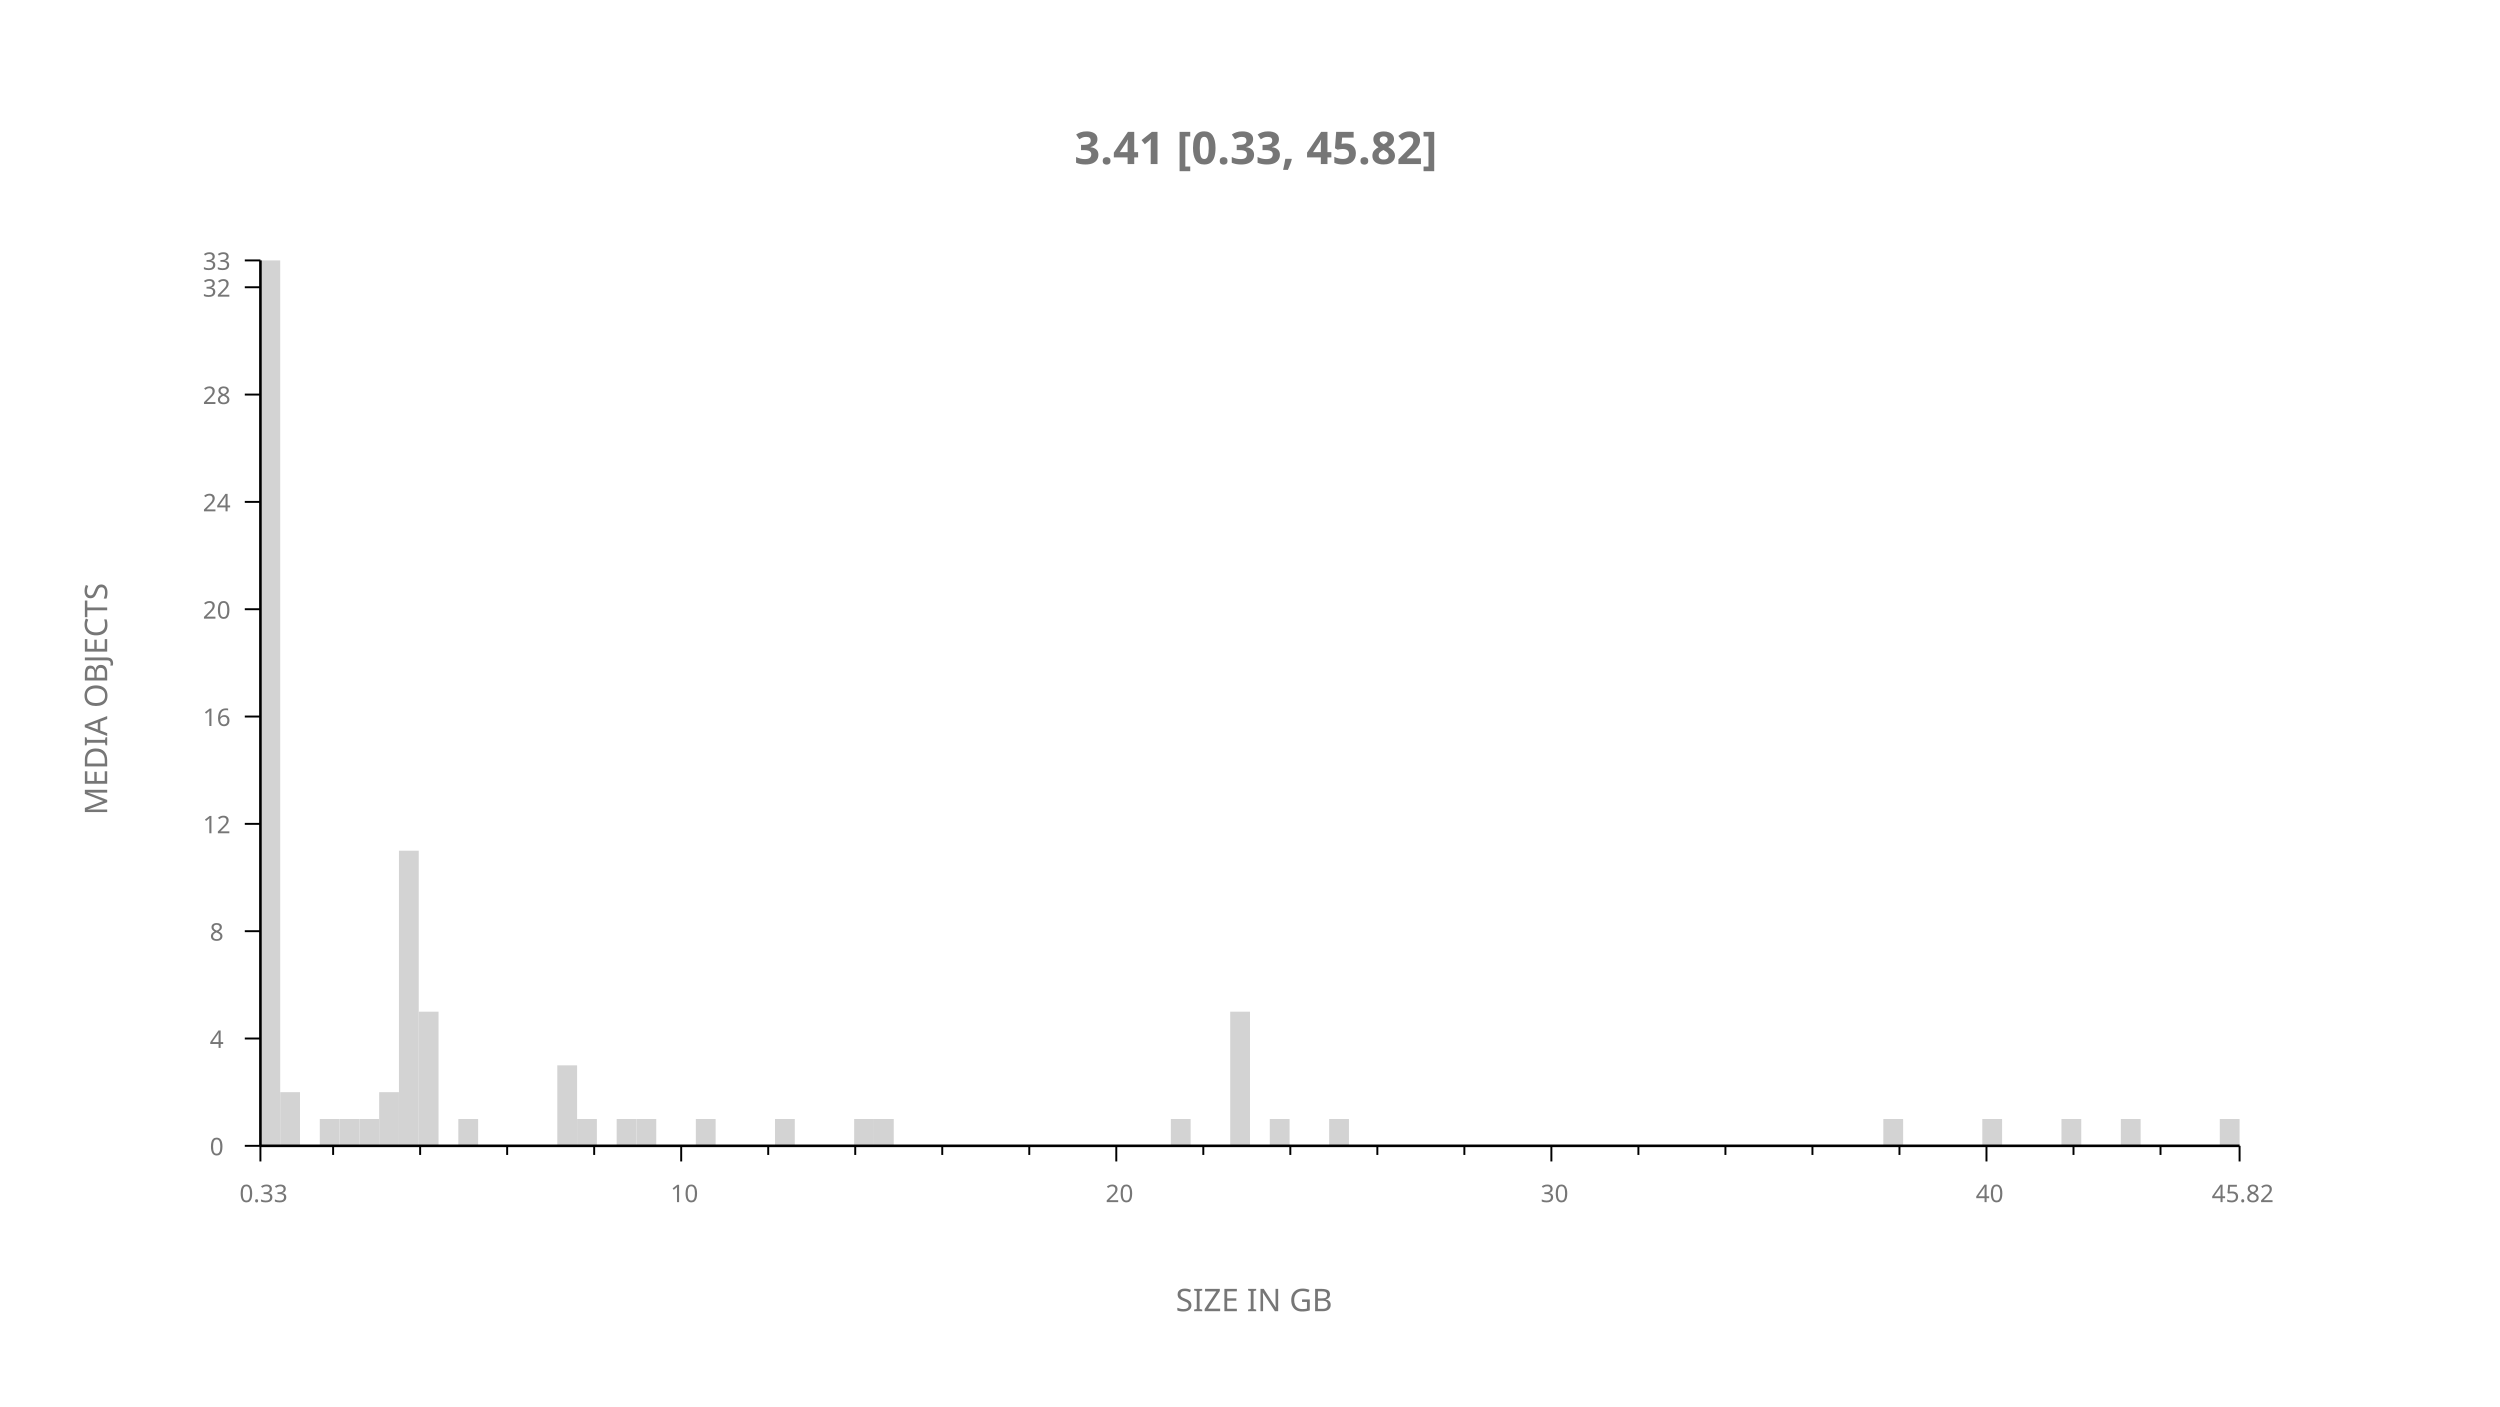
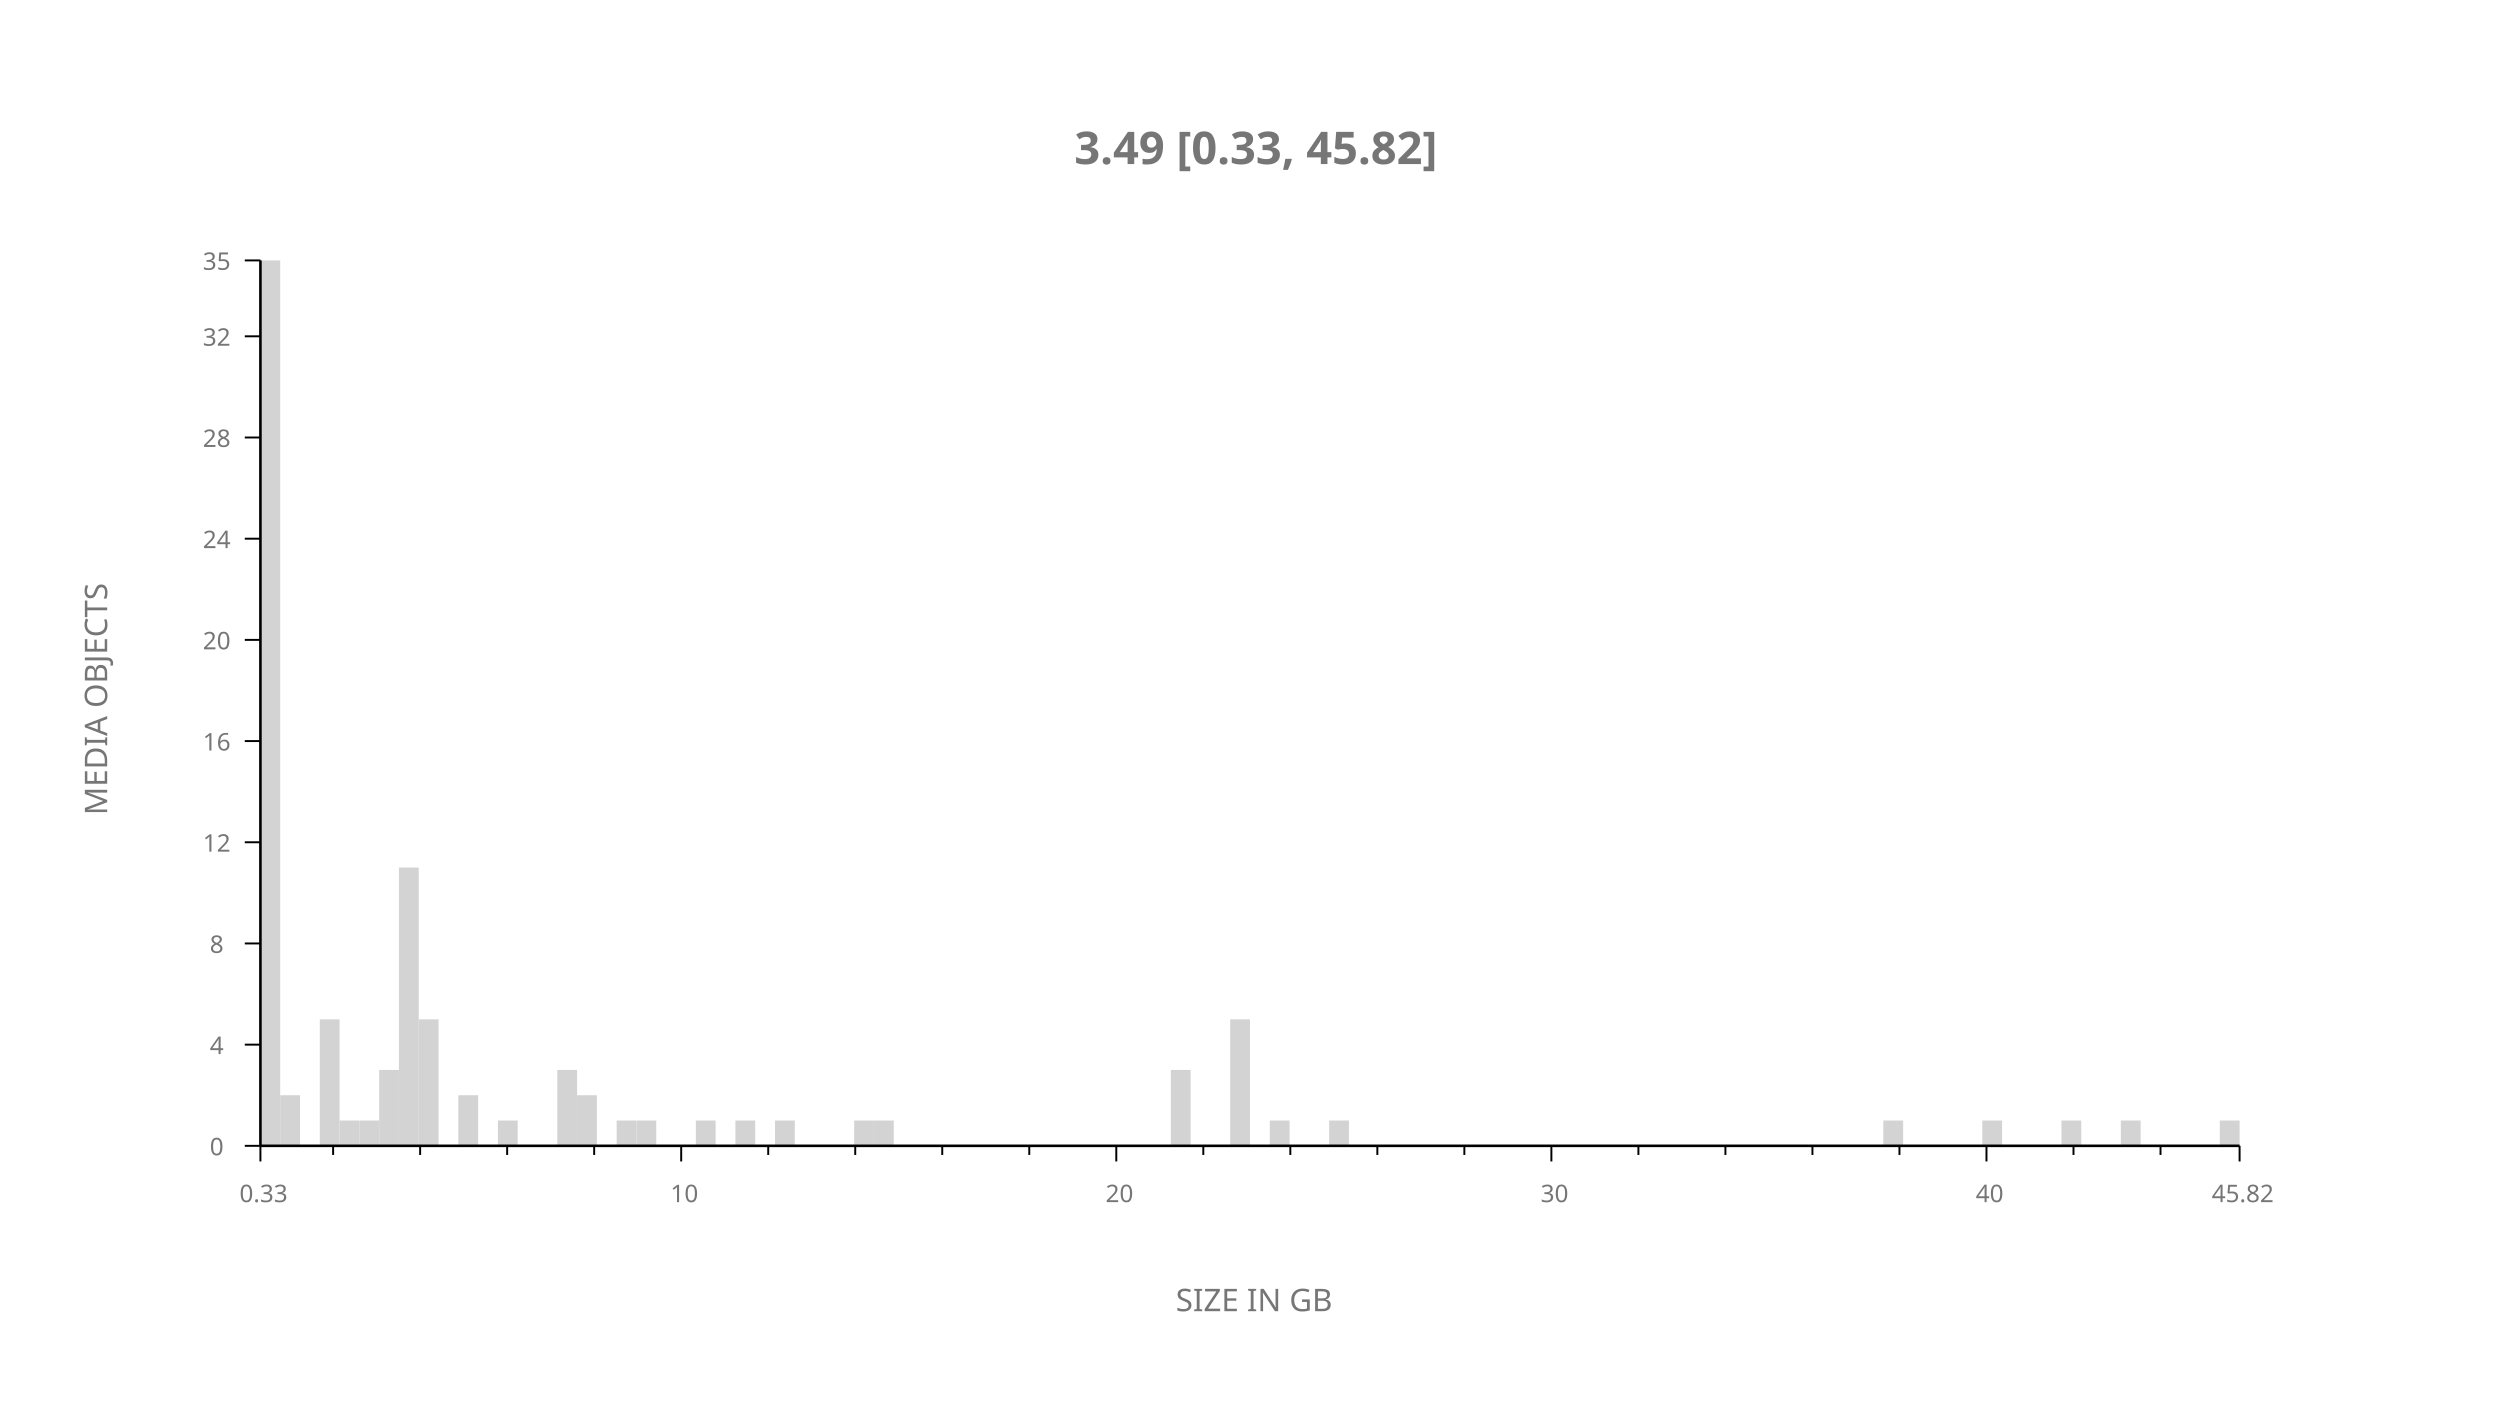
<svg xmlns="http://www.w3.org/2000/svg" xml:space="preserve" id="my-brilliant-career-2026-01-cumulative-detail-btiha-itemized-by-bytes" x="0px" y="0px" width="1920px" height="1080px" viewBox="0 0 1920 1080" enable-background="new 0 0 1920 1080" role="img">
-   <text x="960" y="126" font-family="Atkinson Hyperlegible" font-size="26pt" text-anchor="middle" text-align="center" font-weight="600" font-style="normal" style="fill:rgb(118,118,118); fill-opacity:1; stroke:rgb(118,118,118); stroke-opacity:0; stroke-width:0.5"> 3.41 [0.33, 45.82]</text>
+   <text x="960" y="126" font-family="Atkinson Hyperlegible" font-size="26pt" text-anchor="middle" text-align="center" font-weight="600" font-style="normal" style="fill:rgb(118,118,118); fill-opacity:1; stroke:rgb(118,118,118); stroke-opacity:0; stroke-width:0.5"> 3.49 [0.33, 45.82]</text>
  <g id="histogram-bars">
    <rect x="200" y="200" width="15.2" height="680" style="fill:rgb(211,211,211); fill-opacity:1; stroke:rgb(211,211,211); stroke-opacity:0; stroke-width:0" />
-     <rect x="215.2" y="838.788" width="15.2" height="41.212" style="fill:rgb(211,211,211); fill-opacity:1; stroke:rgb(211,211,211); stroke-opacity:0; stroke-width:0" />
-     <rect x="245.6" y="859.394" width="15.2" height="20.606" style="fill:rgb(211,211,211); fill-opacity:1; stroke:rgb(211,211,211); stroke-opacity:0; stroke-width:0" />
-     <rect x="260.8" y="859.394" width="15.2" height="20.606" style="fill:rgb(211,211,211); fill-opacity:1; stroke:rgb(211,211,211); stroke-opacity:0; stroke-width:0" />
-     <rect x="276" y="859.394" width="15.2" height="20.606" style="fill:rgb(211,211,211); fill-opacity:1; stroke:rgb(211,211,211); stroke-opacity:0; stroke-width:0" />
-     <rect x="291.2" y="838.788" width="15.2" height="41.212" style="fill:rgb(211,211,211); fill-opacity:1; stroke:rgb(211,211,211); stroke-opacity:0; stroke-width:0" />
-     <rect x="306.4" y="653.333" width="15.2" height="226.667" style="fill:rgb(211,211,211); fill-opacity:1; stroke:rgb(211,211,211); stroke-opacity:0; stroke-width:0" />
-     <rect x="321.6" y="776.97" width="15.2" height="103.03" style="fill:rgb(211,211,211); fill-opacity:1; stroke:rgb(211,211,211); stroke-opacity:0; stroke-width:0" />
-     <rect x="352" y="859.394" width="15.2" height="20.606" style="fill:rgb(211,211,211); fill-opacity:1; stroke:rgb(211,211,211); stroke-opacity:0; stroke-width:0" />
-     <rect x="428" y="818.182" width="15.2" height="61.818" style="fill:rgb(211,211,211); fill-opacity:1; stroke:rgb(211,211,211); stroke-opacity:0; stroke-width:0" />
-     <rect x="443.2" y="859.394" width="15.2" height="20.606" style="fill:rgb(211,211,211); fill-opacity:1; stroke:rgb(211,211,211); stroke-opacity:0; stroke-width:0" />
-     <rect x="473.6" y="859.394" width="15.2" height="20.606" style="fill:rgb(211,211,211); fill-opacity:1; stroke:rgb(211,211,211); stroke-opacity:0; stroke-width:0" />
-     <rect x="488.8" y="859.394" width="15.2" height="20.606" style="fill:rgb(211,211,211); fill-opacity:1; stroke:rgb(211,211,211); stroke-opacity:0; stroke-width:0" />
-     <rect x="534.4" y="859.394" width="15.2" height="20.606" style="fill:rgb(211,211,211); fill-opacity:1; stroke:rgb(211,211,211); stroke-opacity:0; stroke-width:0" />
-     <rect x="595.2" y="859.394" width="15.2" height="20.606" style="fill:rgb(211,211,211); fill-opacity:1; stroke:rgb(211,211,211); stroke-opacity:0; stroke-width:0" />
-     <rect x="656" y="859.394" width="15.2" height="20.606" style="fill:rgb(211,211,211); fill-opacity:1; stroke:rgb(211,211,211); stroke-opacity:0; stroke-width:0" />
-     <rect x="671.2" y="859.394" width="15.2" height="20.606" style="fill:rgb(211,211,211); fill-opacity:1; stroke:rgb(211,211,211); stroke-opacity:0; stroke-width:0" />
-     <rect x="899.2" y="859.394" width="15.2" height="20.606" style="fill:rgb(211,211,211); fill-opacity:1; stroke:rgb(211,211,211); stroke-opacity:0; stroke-width:0" />
-     <rect x="944.8" y="776.97" width="15.2" height="103.03" style="fill:rgb(211,211,211); fill-opacity:1; stroke:rgb(211,211,211); stroke-opacity:0; stroke-width:0" />
-     <rect x="975.2" y="859.394" width="15.2" height="20.606" style="fill:rgb(211,211,211); fill-opacity:1; stroke:rgb(211,211,211); stroke-opacity:0; stroke-width:0" />
-     <rect x="1020.8" y="859.394" width="15.2" height="20.606" style="fill:rgb(211,211,211); fill-opacity:1; stroke:rgb(211,211,211); stroke-opacity:0; stroke-width:0" />
-     <rect x="1446.4" y="859.394" width="15.2" height="20.606" style="fill:rgb(211,211,211); fill-opacity:1; stroke:rgb(211,211,211); stroke-opacity:0; stroke-width:0" />
-     <rect x="1522.4" y="859.394" width="15.2" height="20.606" style="fill:rgb(211,211,211); fill-opacity:1; stroke:rgb(211,211,211); stroke-opacity:0; stroke-width:0" />
-     <rect x="1583.2" y="859.394" width="15.2" height="20.606" style="fill:rgb(211,211,211); fill-opacity:1; stroke:rgb(211,211,211); stroke-opacity:0; stroke-width:0" />
-     <rect x="1628.8" y="859.394" width="15.2" height="20.606" style="fill:rgb(211,211,211); fill-opacity:1; stroke:rgb(211,211,211); stroke-opacity:0; stroke-width:0" />
-     <rect x="1704.8" y="859.394" width="15.2" height="20.606" style="fill:rgb(211,211,211); fill-opacity:1; stroke:rgb(211,211,211); stroke-opacity:0; stroke-width:0" />
+     <rect x="215.2" y="841.143" width="15.2" height="38.857" style="fill:rgb(211,211,211); fill-opacity:1; stroke:rgb(211,211,211); stroke-opacity:0; stroke-width:0" />
+     <rect x="245.6" y="782.857" width="15.2" height="97.143" style="fill:rgb(211,211,211); fill-opacity:1; stroke:rgb(211,211,211); stroke-opacity:0; stroke-width:0" />
+     <rect x="260.8" y="860.571" width="15.2" height="19.429" style="fill:rgb(211,211,211); fill-opacity:1; stroke:rgb(211,211,211); stroke-opacity:0; stroke-width:0" />
+     <rect x="276" y="860.571" width="15.2" height="19.429" style="fill:rgb(211,211,211); fill-opacity:1; stroke:rgb(211,211,211); stroke-opacity:0; stroke-width:0" />
+     <rect x="291.2" y="821.714" width="15.2" height="58.286" style="fill:rgb(211,211,211); fill-opacity:1; stroke:rgb(211,211,211); stroke-opacity:0; stroke-width:0" />
+     <rect x="306.4" y="666.286" width="15.2" height="213.714" style="fill:rgb(211,211,211); fill-opacity:1; stroke:rgb(211,211,211); stroke-opacity:0; stroke-width:0" />
+     <rect x="321.6" y="782.857" width="15.2" height="97.143" style="fill:rgb(211,211,211); fill-opacity:1; stroke:rgb(211,211,211); stroke-opacity:0; stroke-width:0" />
+     <rect x="352" y="841.143" width="15.2" height="38.857" style="fill:rgb(211,211,211); fill-opacity:1; stroke:rgb(211,211,211); stroke-opacity:0; stroke-width:0" />
+     <rect x="382.4" y="860.571" width="15.2" height="19.429" style="fill:rgb(211,211,211); fill-opacity:1; stroke:rgb(211,211,211); stroke-opacity:0; stroke-width:0" />
+     <rect x="428" y="821.714" width="15.2" height="58.286" style="fill:rgb(211,211,211); fill-opacity:1; stroke:rgb(211,211,211); stroke-opacity:0; stroke-width:0" />
+     <rect x="443.2" y="841.143" width="15.2" height="38.857" style="fill:rgb(211,211,211); fill-opacity:1; stroke:rgb(211,211,211); stroke-opacity:0; stroke-width:0" />
+     <rect x="473.6" y="860.571" width="15.2" height="19.429" style="fill:rgb(211,211,211); fill-opacity:1; stroke:rgb(211,211,211); stroke-opacity:0; stroke-width:0" />
+     <rect x="488.8" y="860.571" width="15.2" height="19.429" style="fill:rgb(211,211,211); fill-opacity:1; stroke:rgb(211,211,211); stroke-opacity:0; stroke-width:0" />
+     <rect x="534.4" y="860.571" width="15.2" height="19.429" style="fill:rgb(211,211,211); fill-opacity:1; stroke:rgb(211,211,211); stroke-opacity:0; stroke-width:0" />
+     <rect x="564.8" y="860.571" width="15.2" height="19.429" style="fill:rgb(211,211,211); fill-opacity:1; stroke:rgb(211,211,211); stroke-opacity:0; stroke-width:0" />
+     <rect x="595.2" y="860.571" width="15.2" height="19.429" style="fill:rgb(211,211,211); fill-opacity:1; stroke:rgb(211,211,211); stroke-opacity:0; stroke-width:0" />
+     <rect x="656" y="860.571" width="15.2" height="19.429" style="fill:rgb(211,211,211); fill-opacity:1; stroke:rgb(211,211,211); stroke-opacity:0; stroke-width:0" />
+     <rect x="671.2" y="860.571" width="15.2" height="19.429" style="fill:rgb(211,211,211); fill-opacity:1; stroke:rgb(211,211,211); stroke-opacity:0; stroke-width:0" />
+     <rect x="899.2" y="821.714" width="15.2" height="58.286" style="fill:rgb(211,211,211); fill-opacity:1; stroke:rgb(211,211,211); stroke-opacity:0; stroke-width:0" />
+     <rect x="944.8" y="782.857" width="15.2" height="97.143" style="fill:rgb(211,211,211); fill-opacity:1; stroke:rgb(211,211,211); stroke-opacity:0; stroke-width:0" />
+     <rect x="975.2" y="860.571" width="15.2" height="19.429" style="fill:rgb(211,211,211); fill-opacity:1; stroke:rgb(211,211,211); stroke-opacity:0; stroke-width:0" />
+     <rect x="1020.8" y="860.571" width="15.2" height="19.429" style="fill:rgb(211,211,211); fill-opacity:1; stroke:rgb(211,211,211); stroke-opacity:0; stroke-width:0" />
+     <rect x="1446.4" y="860.571" width="15.2" height="19.429" style="fill:rgb(211,211,211); fill-opacity:1; stroke:rgb(211,211,211); stroke-opacity:0; stroke-width:0" />
+     <rect x="1522.4" y="860.571" width="15.2" height="19.429" style="fill:rgb(211,211,211); fill-opacity:1; stroke:rgb(211,211,211); stroke-opacity:0; stroke-width:0" />
+     <rect x="1583.2" y="860.571" width="15.2" height="19.429" style="fill:rgb(211,211,211); fill-opacity:1; stroke:rgb(211,211,211); stroke-opacity:0; stroke-width:0" />
+     <rect x="1628.8" y="860.571" width="15.2" height="19.429" style="fill:rgb(211,211,211); fill-opacity:1; stroke:rgb(211,211,211); stroke-opacity:0; stroke-width:0" />
+     <rect x="1704.8" y="860.571" width="15.2" height="19.429" style="fill:rgb(211,211,211); fill-opacity:1; stroke:rgb(211,211,211); stroke-opacity:0; stroke-width:0" />
  </g>
  <g id="axes-lines">
    <line x1="200" y1="880" x2="1720" y2="880" style="fill:rgb(0,0,0); fill-opacity:0; stroke:rgb(0,0,0); stroke-opacity:1; stroke-width:2" />
    <line x1="200" y1="880" x2="200" y2="200" style="fill:rgb(0,0,0); fill-opacity:0; stroke:rgb(0,0,0); stroke-opacity:1; stroke-width:2" />
    <text x="960" y="1007" font-family="Atkinson Hyperlegible" font-size="18pt" text-anchor="middle" text-align="center" font-weight="500" font-style="normal" style="fill:rgb(118,118,118); fill-opacity:1; stroke:rgb(118,118,118); stroke-opacity:0; stroke-width:0.5"> SIZE IN GB</text>
    <text x="73" y="540" font-family="Atkinson Hyperlegible" font-size="18pt" text-anchor="middle" text-align="center" dominant-baseline="central" font-weight="500" font-style="normal" style="fill:rgb(118,118,118); fill-opacity:1; stroke:rgb(118,118,118); stroke-opacity:0; stroke-width:0.5" transform="rotate(-90,73,540)"> MEDIA OBJECTS</text>
  </g>
  <g id="tic-x-minor">
    <line x1="255.836" y1="880" x2="255.836" y2="887" style="fill:rgb(0,0,0); fill-opacity:0; stroke:rgb(0,0,0); stroke-opacity:1; stroke-width:1.5" />
    <line x1="322.667" y1="880" x2="322.667" y2="887" style="fill:rgb(0,0,0); fill-opacity:0; stroke:rgb(0,0,0); stroke-opacity:1; stroke-width:1.5" />
    <line x1="389.497" y1="880" x2="389.497" y2="887" style="fill:rgb(0,0,0); fill-opacity:0; stroke:rgb(0,0,0); stroke-opacity:1; stroke-width:1.5" />
    <line x1="456.328" y1="880" x2="456.328" y2="887" style="fill:rgb(0,0,0); fill-opacity:0; stroke:rgb(0,0,0); stroke-opacity:1; stroke-width:1.5" />
    <line x1="589.988" y1="880" x2="589.988" y2="887" style="fill:rgb(0,0,0); fill-opacity:0; stroke:rgb(0,0,0); stroke-opacity:1; stroke-width:1.5" />
    <line x1="656.819" y1="880" x2="656.819" y2="887" style="fill:rgb(0,0,0); fill-opacity:0; stroke:rgb(0,0,0); stroke-opacity:1; stroke-width:1.5" />
    <line x1="723.649" y1="880" x2="723.649" y2="887" style="fill:rgb(0,0,0); fill-opacity:0; stroke:rgb(0,0,0); stroke-opacity:1; stroke-width:1.5" />
    <line x1="790.48" y1="880" x2="790.48" y2="887" style="fill:rgb(0,0,0); fill-opacity:0; stroke:rgb(0,0,0); stroke-opacity:1; stroke-width:1.5" />
    <line x1="924.141" y1="880" x2="924.141" y2="887" style="fill:rgb(0,0,0); fill-opacity:0; stroke:rgb(0,0,0); stroke-opacity:1; stroke-width:1.5" />
    <line x1="990.971" y1="880" x2="990.971" y2="887" style="fill:rgb(0,0,0); fill-opacity:0; stroke:rgb(0,0,0); stroke-opacity:1; stroke-width:1.5" />
    <line x1="1057.802" y1="880" x2="1057.802" y2="887" style="fill:rgb(0,0,0); fill-opacity:0; stroke:rgb(0,0,0); stroke-opacity:1; stroke-width:1.5" />
    <line x1="1124.632" y1="880" x2="1124.632" y2="887" style="fill:rgb(0,0,0); fill-opacity:0; stroke:rgb(0,0,0); stroke-opacity:1; stroke-width:1.5" />
    <line x1="1258.293" y1="880" x2="1258.293" y2="887" style="fill:rgb(0,0,0); fill-opacity:0; stroke:rgb(0,0,0); stroke-opacity:1; stroke-width:1.5" />
    <line x1="1325.123" y1="880" x2="1325.123" y2="887" style="fill:rgb(0,0,0); fill-opacity:0; stroke:rgb(0,0,0); stroke-opacity:1; stroke-width:1.5" />
    <line x1="1391.954" y1="880" x2="1391.954" y2="887" style="fill:rgb(0,0,0); fill-opacity:0; stroke:rgb(0,0,0); stroke-opacity:1; stroke-width:1.5" />
    <line x1="1458.784" y1="880" x2="1458.784" y2="887" style="fill:rgb(0,0,0); fill-opacity:0; stroke:rgb(0,0,0); stroke-opacity:1; stroke-width:1.5" />
    <line x1="1592.445" y1="880" x2="1592.445" y2="887" style="fill:rgb(0,0,0); fill-opacity:0; stroke:rgb(0,0,0); stroke-opacity:1; stroke-width:1.5" />
    <line x1="1659.276" y1="880" x2="1659.276" y2="887" style="fill:rgb(0,0,0); fill-opacity:0; stroke:rgb(0,0,0); stroke-opacity:1; stroke-width:1.5" />
  </g>
  <g id="tic-x-labels">
    <line x1="200" y1="880" x2="200" y2="892" style="fill:rgb(0,0,0); fill-opacity:0; stroke:rgb(0,0,0); stroke-opacity:1; stroke-width:1.5" />
    <text x="200" y="916" font-family="Atkinson Hyperlegible" font-size="14pt" text-anchor="middle" text-align="center" dominant-baseline="central" font-weight="400" font-style="normal" style="fill:rgb(118,118,118); fill-opacity:1; stroke:rgb(118,118,118); stroke-opacity:0; stroke-width:0.5"> 0.33</text>
    <line x1="523.158" y1="880" x2="523.158" y2="892" style="fill:rgb(0,0,0); fill-opacity:0; stroke:rgb(0,0,0); stroke-opacity:1; stroke-width:1.5" />
    <text x="523.158" y="916" font-family="Atkinson Hyperlegible" font-size="14pt" text-anchor="middle" text-align="center" dominant-baseline="central" font-weight="400" font-style="normal" style="fill:rgb(118,118,118); fill-opacity:1; stroke:rgb(118,118,118); stroke-opacity:0; stroke-width:0.5"> 10</text>
    <line x1="857.31" y1="880" x2="857.31" y2="892" style="fill:rgb(0,0,0); fill-opacity:0; stroke:rgb(0,0,0); stroke-opacity:1; stroke-width:1.5" />
    <text x="857.31" y="916" font-family="Atkinson Hyperlegible" font-size="14pt" text-anchor="middle" text-align="center" dominant-baseline="central" font-weight="400" font-style="normal" style="fill:rgb(118,118,118); fill-opacity:1; stroke:rgb(118,118,118); stroke-opacity:0; stroke-width:0.5"> 20</text>
    <line x1="1191.463" y1="880" x2="1191.463" y2="892" style="fill:rgb(0,0,0); fill-opacity:0; stroke:rgb(0,0,0); stroke-opacity:1; stroke-width:1.5" />
    <text x="1191.463" y="916" font-family="Atkinson Hyperlegible" font-size="14pt" text-anchor="middle" text-align="center" dominant-baseline="central" font-weight="400" font-style="normal" style="fill:rgb(118,118,118); fill-opacity:1; stroke:rgb(118,118,118); stroke-opacity:0; stroke-width:0.5"> 30</text>
    <line x1="1525.615" y1="880" x2="1525.615" y2="892" style="fill:rgb(0,0,0); fill-opacity:0; stroke:rgb(0,0,0); stroke-opacity:1; stroke-width:1.5" />
    <text x="1525.615" y="916" font-family="Atkinson Hyperlegible" font-size="14pt" text-anchor="middle" text-align="center" dominant-baseline="central" font-weight="400" font-style="normal" style="fill:rgb(118,118,118); fill-opacity:1; stroke:rgb(118,118,118); stroke-opacity:0; stroke-width:0.5"> 40</text>
    <line x1="1720" y1="880" x2="1720" y2="892" style="fill:rgb(0,0,0); fill-opacity:0; stroke:rgb(0,0,0); stroke-opacity:1; stroke-width:1.5" />
    <text x="1720" y="916" font-family="Atkinson Hyperlegible" font-size="14pt" text-anchor="middle" text-align="center" dominant-baseline="central" font-weight="400" font-style="normal" style="fill:rgb(118,118,118); fill-opacity:1; stroke:rgb(118,118,118); stroke-opacity:0; stroke-width:0.5"> 45.82</text>
  </g>
  <g id="tic-y-labels">
    <line x1="188" y1="880" x2="200" y2="880" style="fill:rgb(0,0,0); fill-opacity:0; stroke:rgb(0,0,0); stroke-opacity:1; stroke-width:1.5" />
    <text x="164" y="880" font-family="Atkinson Hyperlegible" font-size="14pt" text-anchor="middle" text-align="center" dominant-baseline="central" font-weight="400" font-style="normal" style="fill:rgb(118,118,118); fill-opacity:1; stroke:rgb(118,118,118); stroke-opacity:0; stroke-width:0.5"> 0</text>
-     <line x1="188" y1="797.576" x2="200" y2="797.576" style="fill:rgb(0,0,0); fill-opacity:0; stroke:rgb(0,0,0); stroke-opacity:1; stroke-width:1.5" />
-     <text x="164" y="797.576" font-family="Atkinson Hyperlegible" font-size="14pt" text-anchor="middle" text-align="center" dominant-baseline="central" font-weight="400" font-style="normal" style="fill:rgb(118,118,118); fill-opacity:1; stroke:rgb(118,118,118); stroke-opacity:0; stroke-width:0.5"> 4</text>
-     <line x1="188" y1="715.152" x2="200" y2="715.152" style="fill:rgb(0,0,0); fill-opacity:0; stroke:rgb(0,0,0); stroke-opacity:1; stroke-width:1.5" />
-     <text x="164" y="715.152" font-family="Atkinson Hyperlegible" font-size="14pt" text-anchor="middle" text-align="center" dominant-baseline="central" font-weight="400" font-style="normal" style="fill:rgb(118,118,118); fill-opacity:1; stroke:rgb(118,118,118); stroke-opacity:0; stroke-width:0.5"> 8</text>
-     <line x1="188" y1="632.727" x2="200" y2="632.727" style="fill:rgb(0,0,0); fill-opacity:0; stroke:rgb(0,0,0); stroke-opacity:1; stroke-width:1.5" />
-     <text x="164" y="632.727" font-family="Atkinson Hyperlegible" font-size="14pt" text-anchor="middle" text-align="center" dominant-baseline="central" font-weight="400" font-style="normal" style="fill:rgb(118,118,118); fill-opacity:1; stroke:rgb(118,118,118); stroke-opacity:0; stroke-width:0.5"> 12</text>
-     <line x1="188" y1="550.303" x2="200" y2="550.303" style="fill:rgb(0,0,0); fill-opacity:0; stroke:rgb(0,0,0); stroke-opacity:1; stroke-width:1.5" />
-     <text x="164" y="550.303" font-family="Atkinson Hyperlegible" font-size="14pt" text-anchor="middle" text-align="center" dominant-baseline="central" font-weight="400" font-style="normal" style="fill:rgb(118,118,118); fill-opacity:1; stroke:rgb(118,118,118); stroke-opacity:0; stroke-width:0.5"> 16</text>
-     <line x1="188" y1="467.879" x2="200" y2="467.879" style="fill:rgb(0,0,0); fill-opacity:0; stroke:rgb(0,0,0); stroke-opacity:1; stroke-width:1.5" />
-     <text x="164" y="467.879" font-family="Atkinson Hyperlegible" font-size="14pt" text-anchor="middle" text-align="center" dominant-baseline="central" font-weight="400" font-style="normal" style="fill:rgb(118,118,118); fill-opacity:1; stroke:rgb(118,118,118); stroke-opacity:0; stroke-width:0.5"> 20</text>
-     <line x1="188" y1="385.455" x2="200" y2="385.455" style="fill:rgb(0,0,0); fill-opacity:0; stroke:rgb(0,0,0); stroke-opacity:1; stroke-width:1.5" />
-     <text x="164" y="385.455" font-family="Atkinson Hyperlegible" font-size="14pt" text-anchor="middle" text-align="center" dominant-baseline="central" font-weight="400" font-style="normal" style="fill:rgb(118,118,118); fill-opacity:1; stroke:rgb(118,118,118); stroke-opacity:0; stroke-width:0.5"> 24</text>
-     <line x1="188" y1="303.03" x2="200" y2="303.03" style="fill:rgb(0,0,0); fill-opacity:0; stroke:rgb(0,0,0); stroke-opacity:1; stroke-width:1.5" />
-     <text x="164" y="303.03" font-family="Atkinson Hyperlegible" font-size="14pt" text-anchor="middle" text-align="center" dominant-baseline="central" font-weight="400" font-style="normal" style="fill:rgb(118,118,118); fill-opacity:1; stroke:rgb(118,118,118); stroke-opacity:0; stroke-width:0.5"> 28</text>
-     <line x1="188" y1="220.606" x2="200" y2="220.606" style="fill:rgb(0,0,0); fill-opacity:0; stroke:rgb(0,0,0); stroke-opacity:1; stroke-width:1.5" />
-     <text x="164" y="220.606" font-family="Atkinson Hyperlegible" font-size="14pt" text-anchor="middle" text-align="center" dominant-baseline="central" font-weight="400" font-style="normal" style="fill:rgb(118,118,118); fill-opacity:1; stroke:rgb(118,118,118); stroke-opacity:0; stroke-width:0.5"> 32</text>
+     <line x1="188" y1="802.286" x2="200" y2="802.286" style="fill:rgb(0,0,0); fill-opacity:0; stroke:rgb(0,0,0); stroke-opacity:1; stroke-width:1.5" />
+     <text x="164" y="802.286" font-family="Atkinson Hyperlegible" font-size="14pt" text-anchor="middle" text-align="center" dominant-baseline="central" font-weight="400" font-style="normal" style="fill:rgb(118,118,118); fill-opacity:1; stroke:rgb(118,118,118); stroke-opacity:0; stroke-width:0.5"> 4</text>
+     <line x1="188" y1="724.571" x2="200" y2="724.571" style="fill:rgb(0,0,0); fill-opacity:0; stroke:rgb(0,0,0); stroke-opacity:1; stroke-width:1.5" />
+     <text x="164" y="724.571" font-family="Atkinson Hyperlegible" font-size="14pt" text-anchor="middle" text-align="center" dominant-baseline="central" font-weight="400" font-style="normal" style="fill:rgb(118,118,118); fill-opacity:1; stroke:rgb(118,118,118); stroke-opacity:0; stroke-width:0.5"> 8</text>
+     <line x1="188" y1="646.857" x2="200" y2="646.857" style="fill:rgb(0,0,0); fill-opacity:0; stroke:rgb(0,0,0); stroke-opacity:1; stroke-width:1.5" />
+     <text x="164" y="646.857" font-family="Atkinson Hyperlegible" font-size="14pt" text-anchor="middle" text-align="center" dominant-baseline="central" font-weight="400" font-style="normal" style="fill:rgb(118,118,118); fill-opacity:1; stroke:rgb(118,118,118); stroke-opacity:0; stroke-width:0.5"> 12</text>
+     <line x1="188" y1="569.143" x2="200" y2="569.143" style="fill:rgb(0,0,0); fill-opacity:0; stroke:rgb(0,0,0); stroke-opacity:1; stroke-width:1.5" />
+     <text x="164" y="569.143" font-family="Atkinson Hyperlegible" font-size="14pt" text-anchor="middle" text-align="center" dominant-baseline="central" font-weight="400" font-style="normal" style="fill:rgb(118,118,118); fill-opacity:1; stroke:rgb(118,118,118); stroke-opacity:0; stroke-width:0.5"> 16</text>
+     <line x1="188" y1="491.429" x2="200" y2="491.429" style="fill:rgb(0,0,0); fill-opacity:0; stroke:rgb(0,0,0); stroke-opacity:1; stroke-width:1.5" />
+     <text x="164" y="491.429" font-family="Atkinson Hyperlegible" font-size="14pt" text-anchor="middle" text-align="center" dominant-baseline="central" font-weight="400" font-style="normal" style="fill:rgb(118,118,118); fill-opacity:1; stroke:rgb(118,118,118); stroke-opacity:0; stroke-width:0.5"> 20</text>
+     <line x1="188" y1="413.714" x2="200" y2="413.714" style="fill:rgb(0,0,0); fill-opacity:0; stroke:rgb(0,0,0); stroke-opacity:1; stroke-width:1.5" />
+     <text x="164" y="413.714" font-family="Atkinson Hyperlegible" font-size="14pt" text-anchor="middle" text-align="center" dominant-baseline="central" font-weight="400" font-style="normal" style="fill:rgb(118,118,118); fill-opacity:1; stroke:rgb(118,118,118); stroke-opacity:0; stroke-width:0.5"> 24</text>
+     <line x1="188" y1="336" x2="200" y2="336" style="fill:rgb(0,0,0); fill-opacity:0; stroke:rgb(0,0,0); stroke-opacity:1; stroke-width:1.5" />
+     <text x="164" y="336" font-family="Atkinson Hyperlegible" font-size="14pt" text-anchor="middle" text-align="center" dominant-baseline="central" font-weight="400" font-style="normal" style="fill:rgb(118,118,118); fill-opacity:1; stroke:rgb(118,118,118); stroke-opacity:0; stroke-width:0.5"> 28</text>
+     <line x1="188" y1="258.286" x2="200" y2="258.286" style="fill:rgb(0,0,0); fill-opacity:0; stroke:rgb(0,0,0); stroke-opacity:1; stroke-width:1.5" />
+     <text x="164" y="258.286" font-family="Atkinson Hyperlegible" font-size="14pt" text-anchor="middle" text-align="center" dominant-baseline="central" font-weight="400" font-style="normal" style="fill:rgb(118,118,118); fill-opacity:1; stroke:rgb(118,118,118); stroke-opacity:0; stroke-width:0.5"> 32</text>
    <line x1="188" y1="200" x2="200" y2="200" style="fill:rgb(0,0,0); fill-opacity:0; stroke:rgb(0,0,0); stroke-opacity:1; stroke-width:1.5" />
-     <text x="164" y="200" font-family="Atkinson Hyperlegible" font-size="14pt" text-anchor="middle" text-align="center" dominant-baseline="central" font-weight="400" font-style="normal" style="fill:rgb(118,118,118); fill-opacity:1; stroke:rgb(118,118,118); stroke-opacity:0; stroke-width:0.5"> 33</text>
+     <text x="164" y="200" font-family="Atkinson Hyperlegible" font-size="14pt" text-anchor="middle" text-align="center" dominant-baseline="central" font-weight="400" font-style="normal" style="fill:rgb(118,118,118); fill-opacity:1; stroke:rgb(118,118,118); stroke-opacity:0; stroke-width:0.5"> 35</text>
  </g>
</svg>
